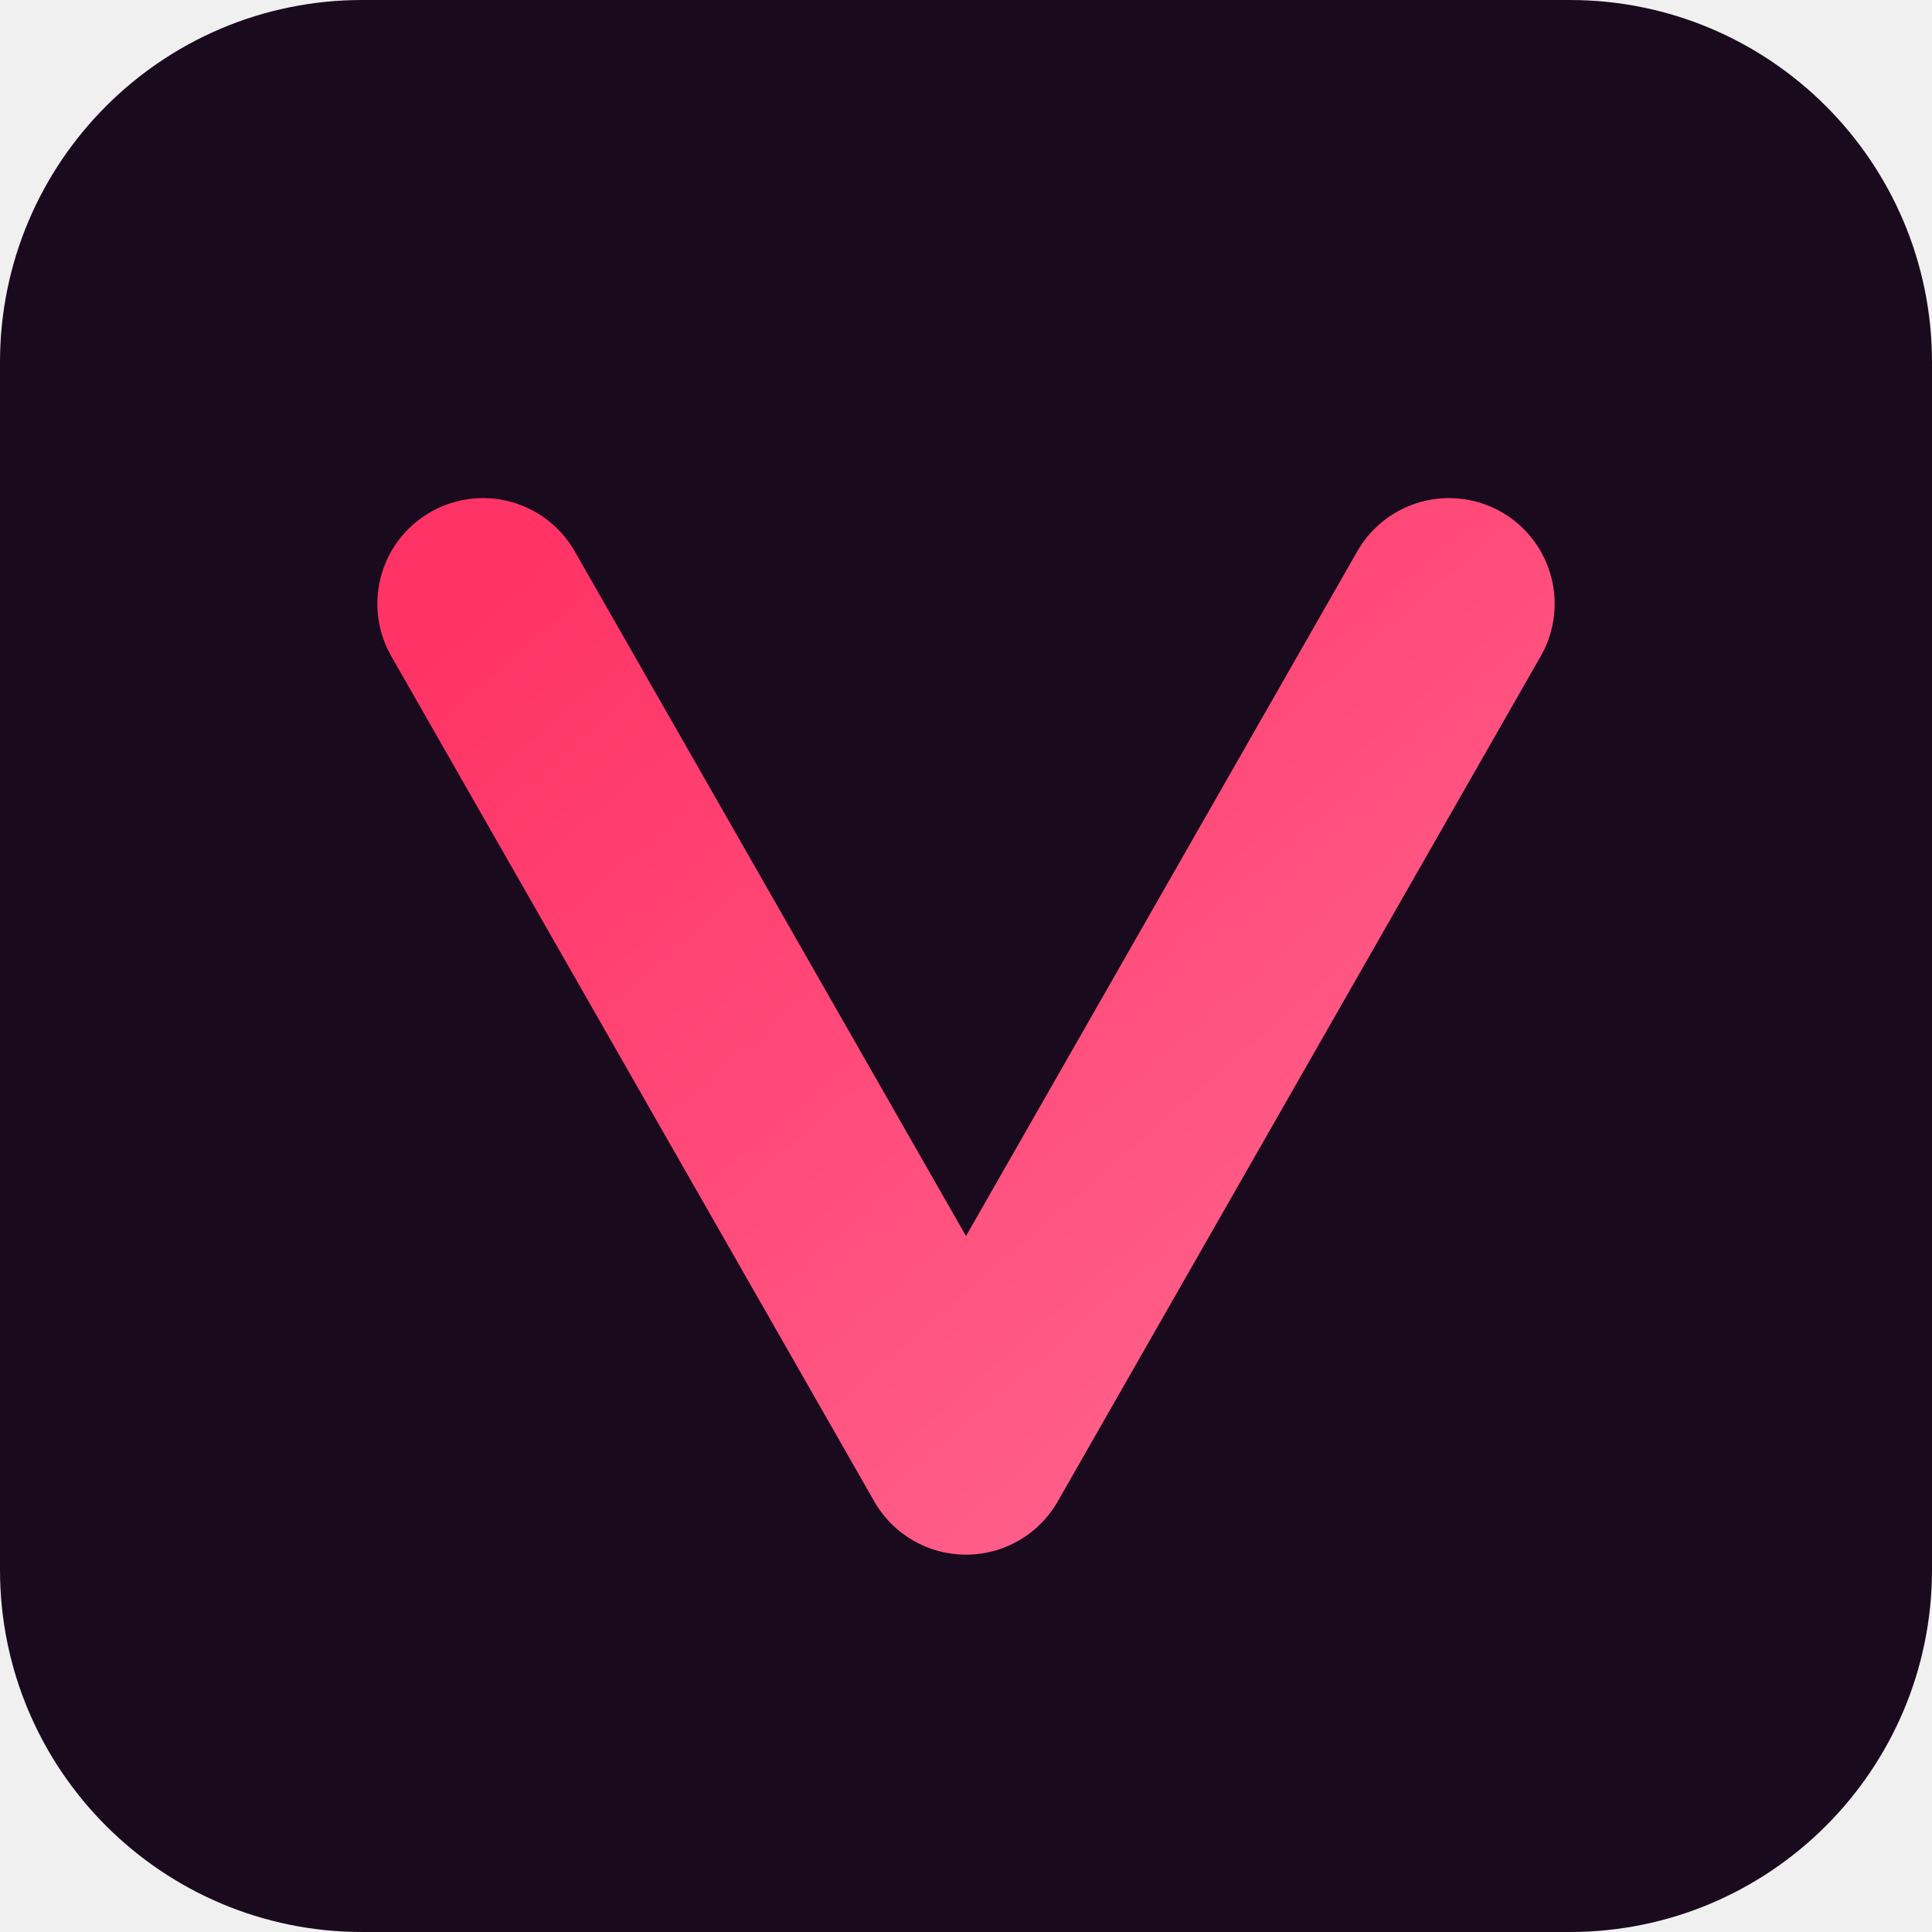
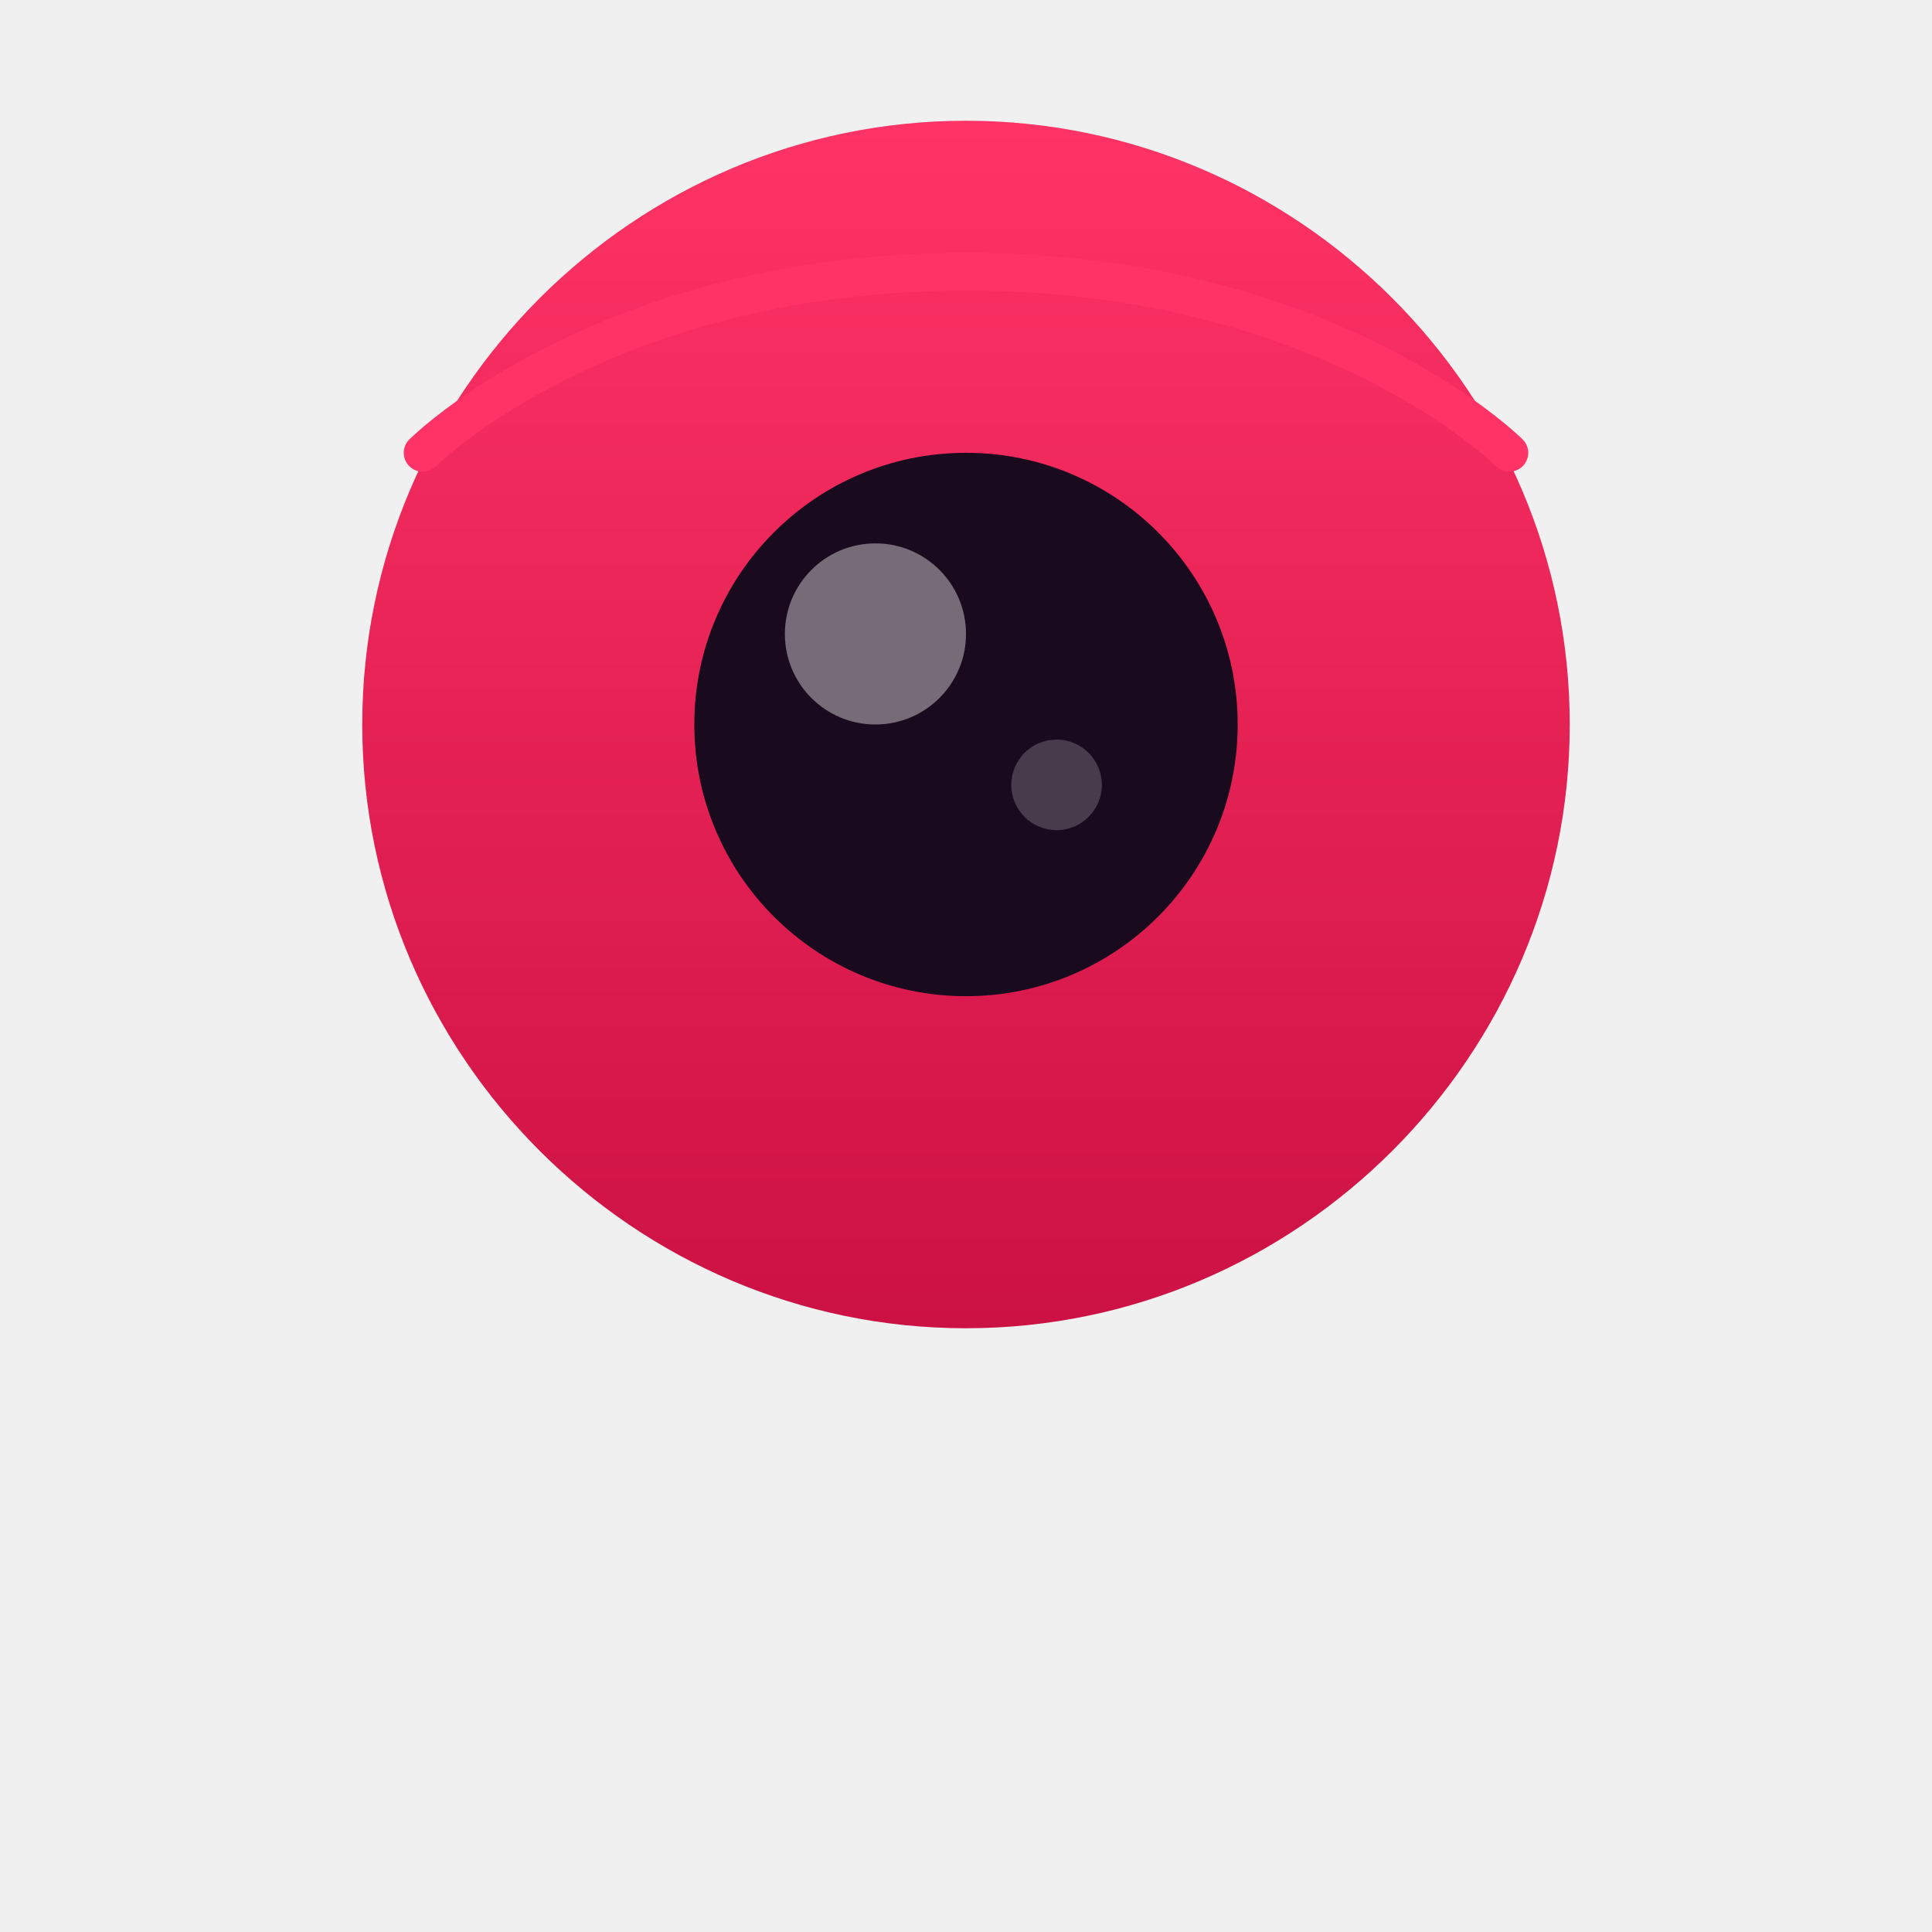
- <svg xmlns="http://www.w3.org/2000/svg" viewBox="0 0 32 32">
+ <svg xmlns="http://www.w3.org/2000/svg" width="128" height="128" viewBox="0 0 128 128" fill="none">
+   <path d="M64 88C85.986 88 104 69.986 104 48C104 26.014 85.986 8 64 8C42.014 8 24 26.014 24 48C24 69.986 42.014 88 64 88Z" fill="url(#eyeGradient)" />
+   <circle cx="64" cy="48" r="18" fill="#1a0a1e" />
+   <circle cx="58" cy="42" r="6" fill="white" opacity="0.4" />
+   <circle cx="70" cy="52" r="3" fill="white" opacity="0.2" />
+   <path d="M28 30C28 30 40 18 64 18C88 18 100 30 100 30" stroke="#ff3366" stroke-width="2.5" fill="none" stroke-linecap="round" />
  <defs>
-     <linearGradient id="fv" x1="0" y1="0" x2="1" y2="1">
-       <stop offset="0%" stop-color="#ff3366" />
-       <stop offset="100%" stop-color="#ff6690" />
+     <linearGradient id="eyeGradient" x1="64" y1="8" x2="64" y2="88" gradientUnits="userSpaceOnUse">
+       <stop stop-color="#ff3366" />
+       <stop offset="0.5" stop-color="#e62255" />
+       <stop offset="1" stop-color="#cc1144" />
    </linearGradient>
  </defs>
-   <rect width="32" height="32" rx="6" fill="#1a0a1e" />
-   <path d="M8 10 L16 24 L24 10" stroke="url(#fv)" stroke-width="3.5" stroke-linecap="round" stroke-linejoin="round" fill="none" />
</svg>
